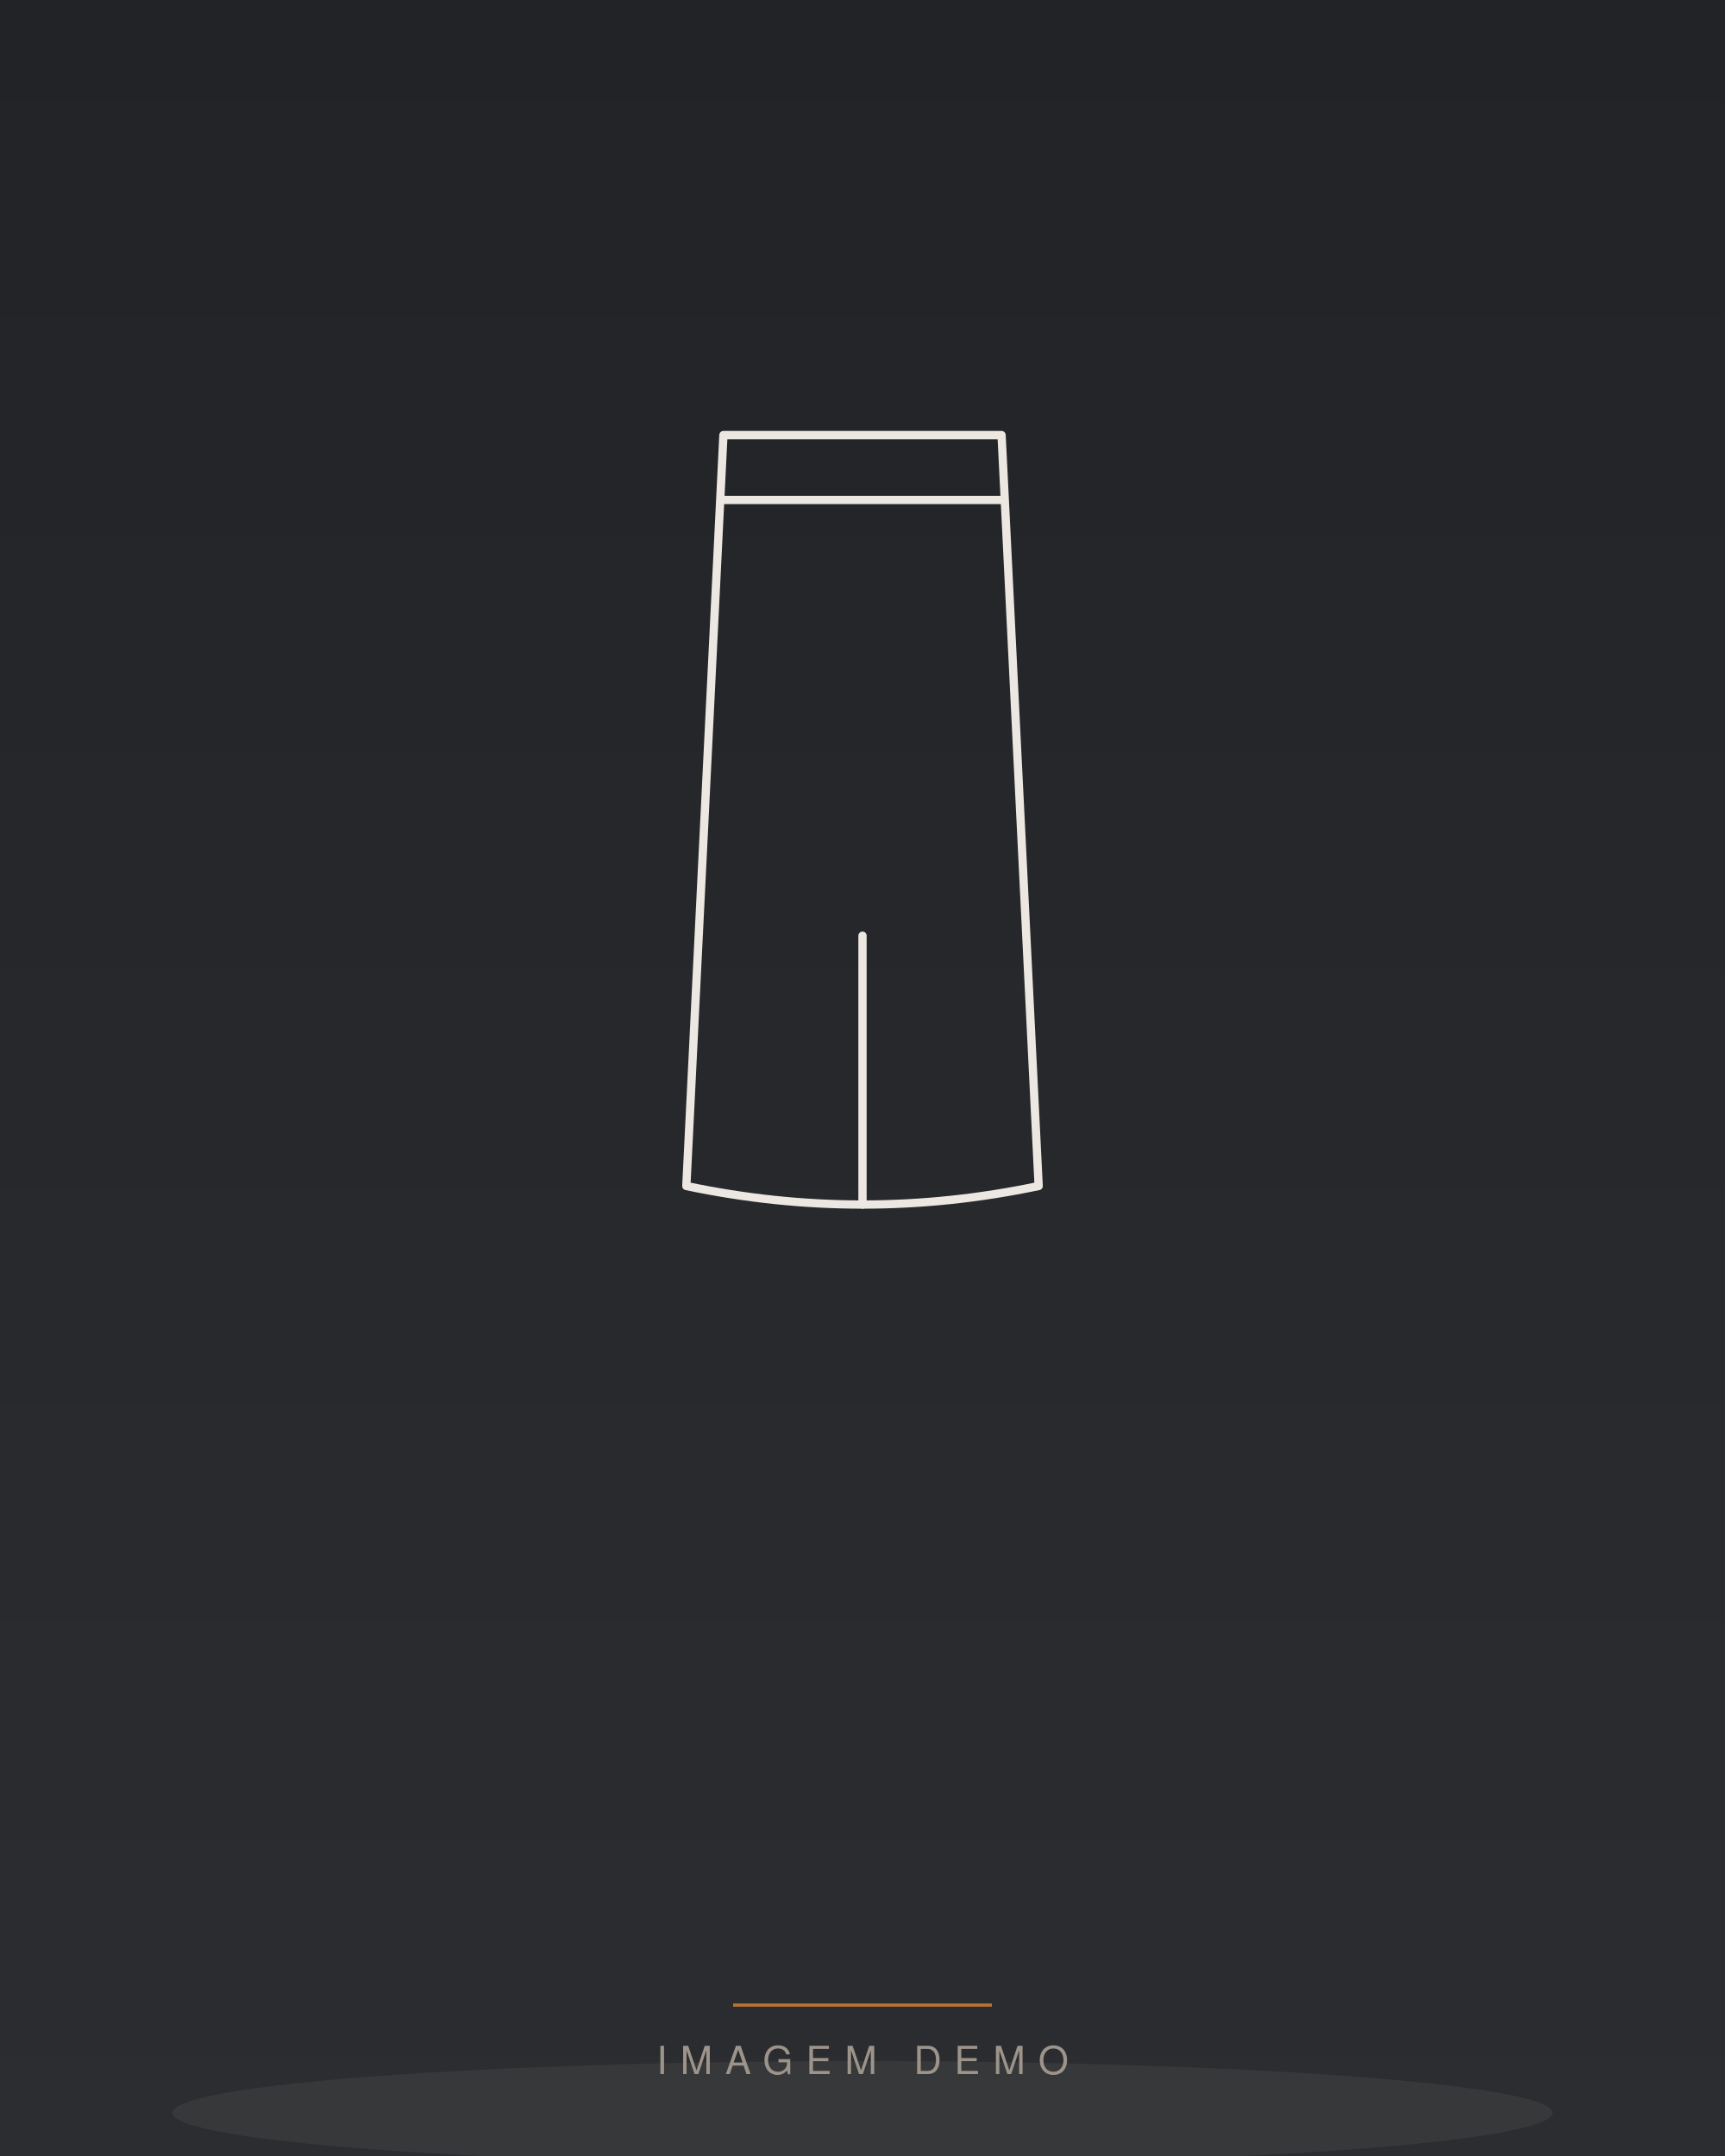
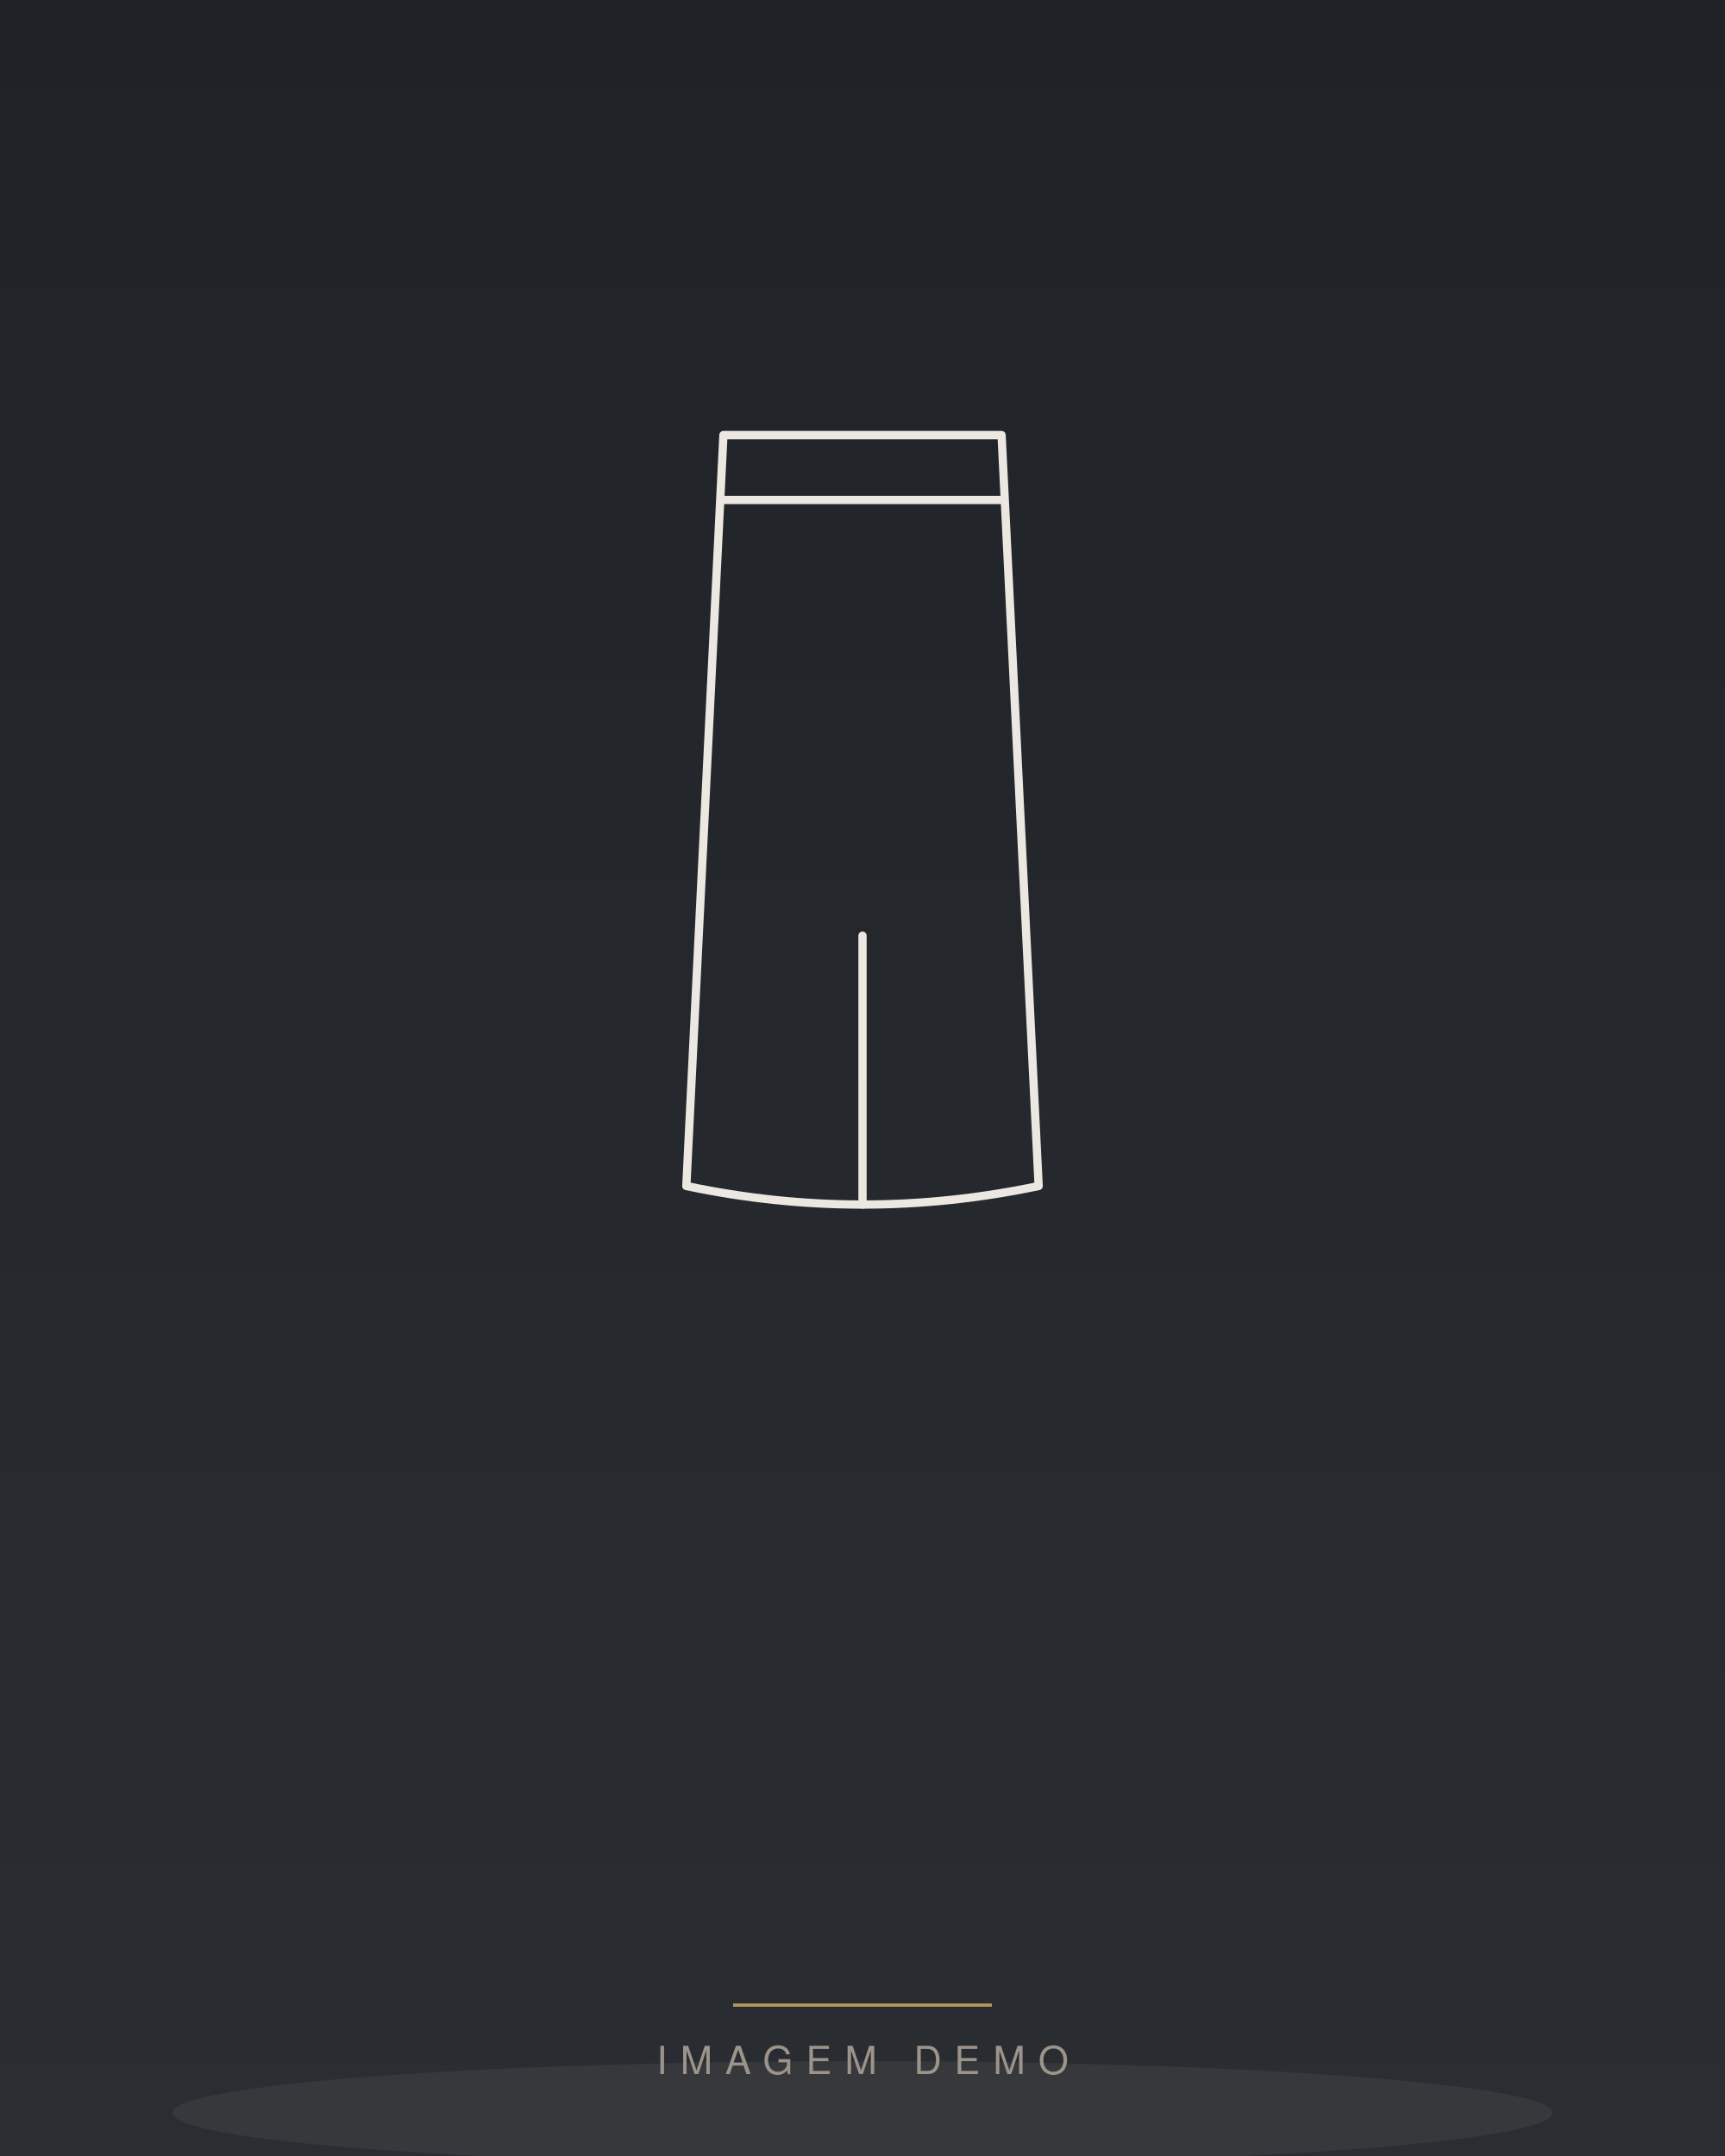
<svg xmlns="http://www.w3.org/2000/svg" viewBox="0 0 800 1000" width="800" height="1000">
  <defs>
    <linearGradient id="g" x1="0" y1="0" x2="0" y2="1">
-       <stop offset="0" stop-color="#222326" />
-       <stop offset="1" stop-color="#2C2D30" />
+       <stop offset="0" stop-color="#1F2226" />
+       <stop offset="1" stop-color="#2A2D32" />
    </linearGradient>
  </defs>
  <rect width="800" height="1000" fill="url(#g)" />
  <ellipse cx="400" cy="980" rx="320" ry="24" fill="#ECE7E1" opacity="0.06" />
  <g transform="translate(185 90) scale(2.15)" fill="none" stroke="#ECE7E1" stroke-width="1.786" stroke-linecap="round" stroke-linejoin="round">
    <path d="M70 52 L130 52 L138 214 Q100 222 62 214 Z" />
    <path d="M70 66 L130 66" />
    <path d="M100 160 L100 218" />
  </g>
-   <line x1="340" y1="930" x2="460" y2="930" stroke="#B87333" stroke-width="1.5" />
+   <line x1="340" y1="930" x2="460" y2="930" stroke="#B8955C" stroke-width="1.5" />
  <text x="400" y="962" text-anchor="middle" font-family="Helvetica, Arial, sans-serif" font-size="18" letter-spacing="6" fill="#9C948A">IMAGEM DEMO</text>
</svg>
